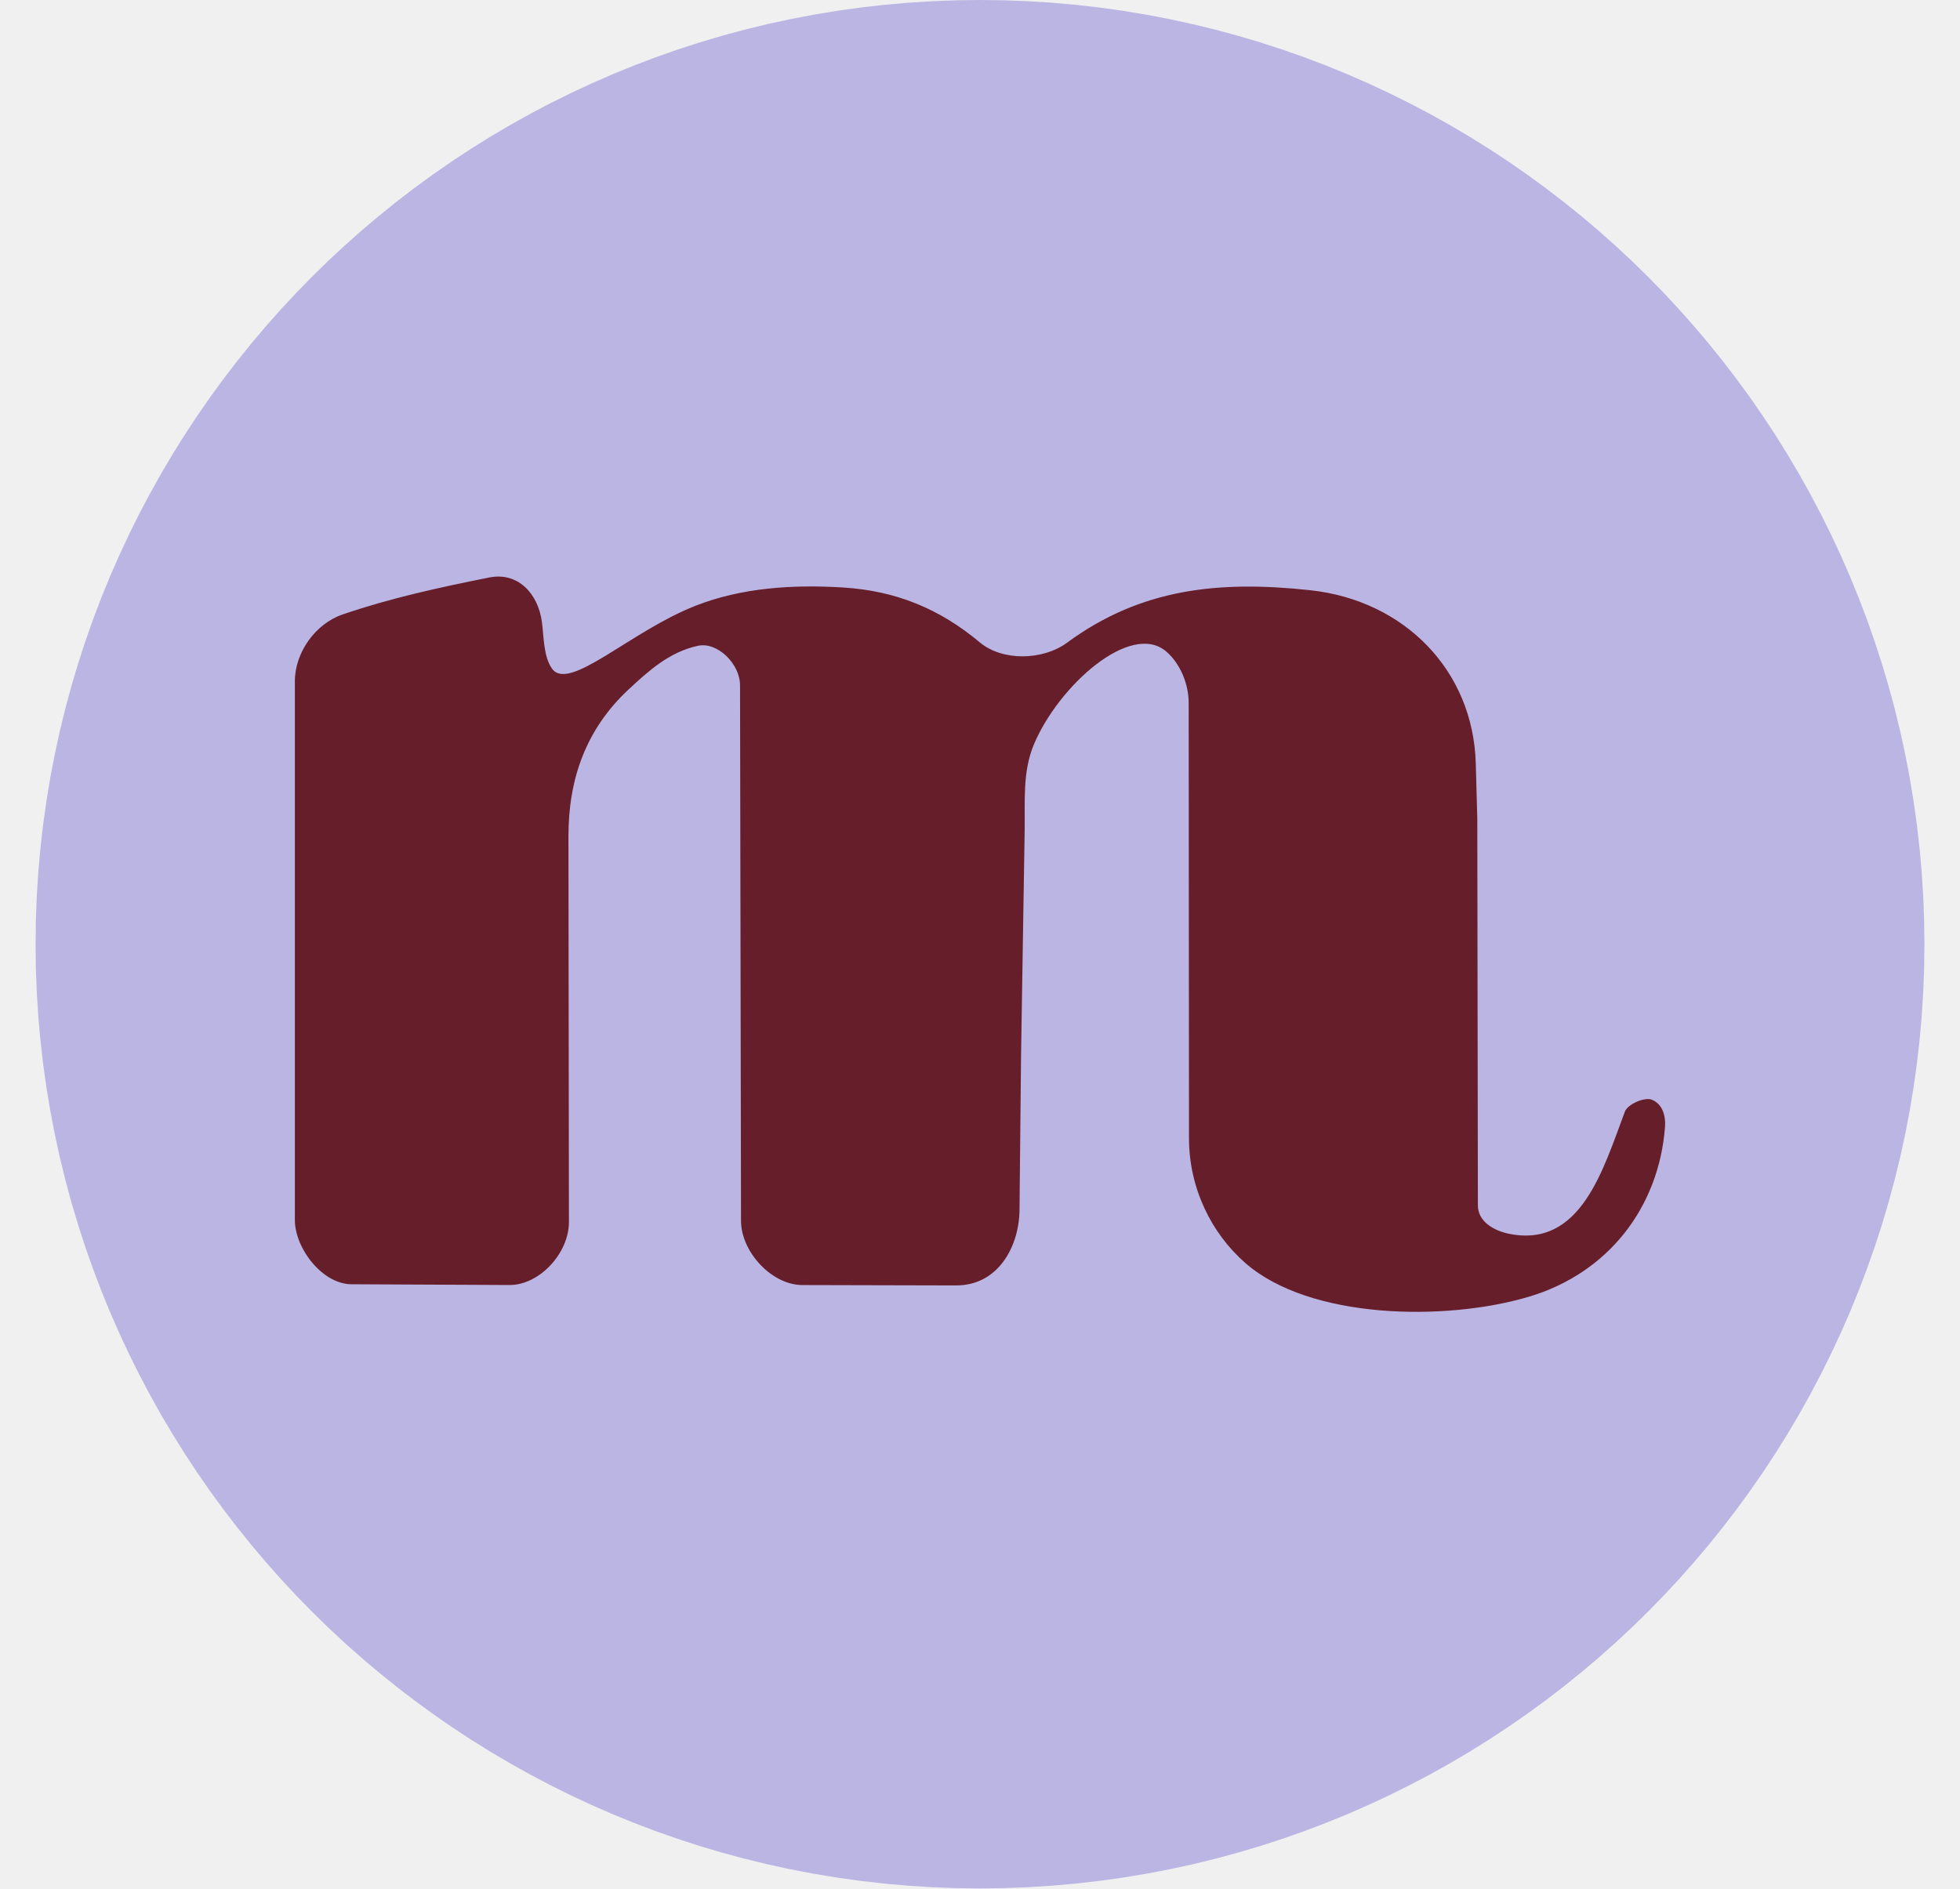
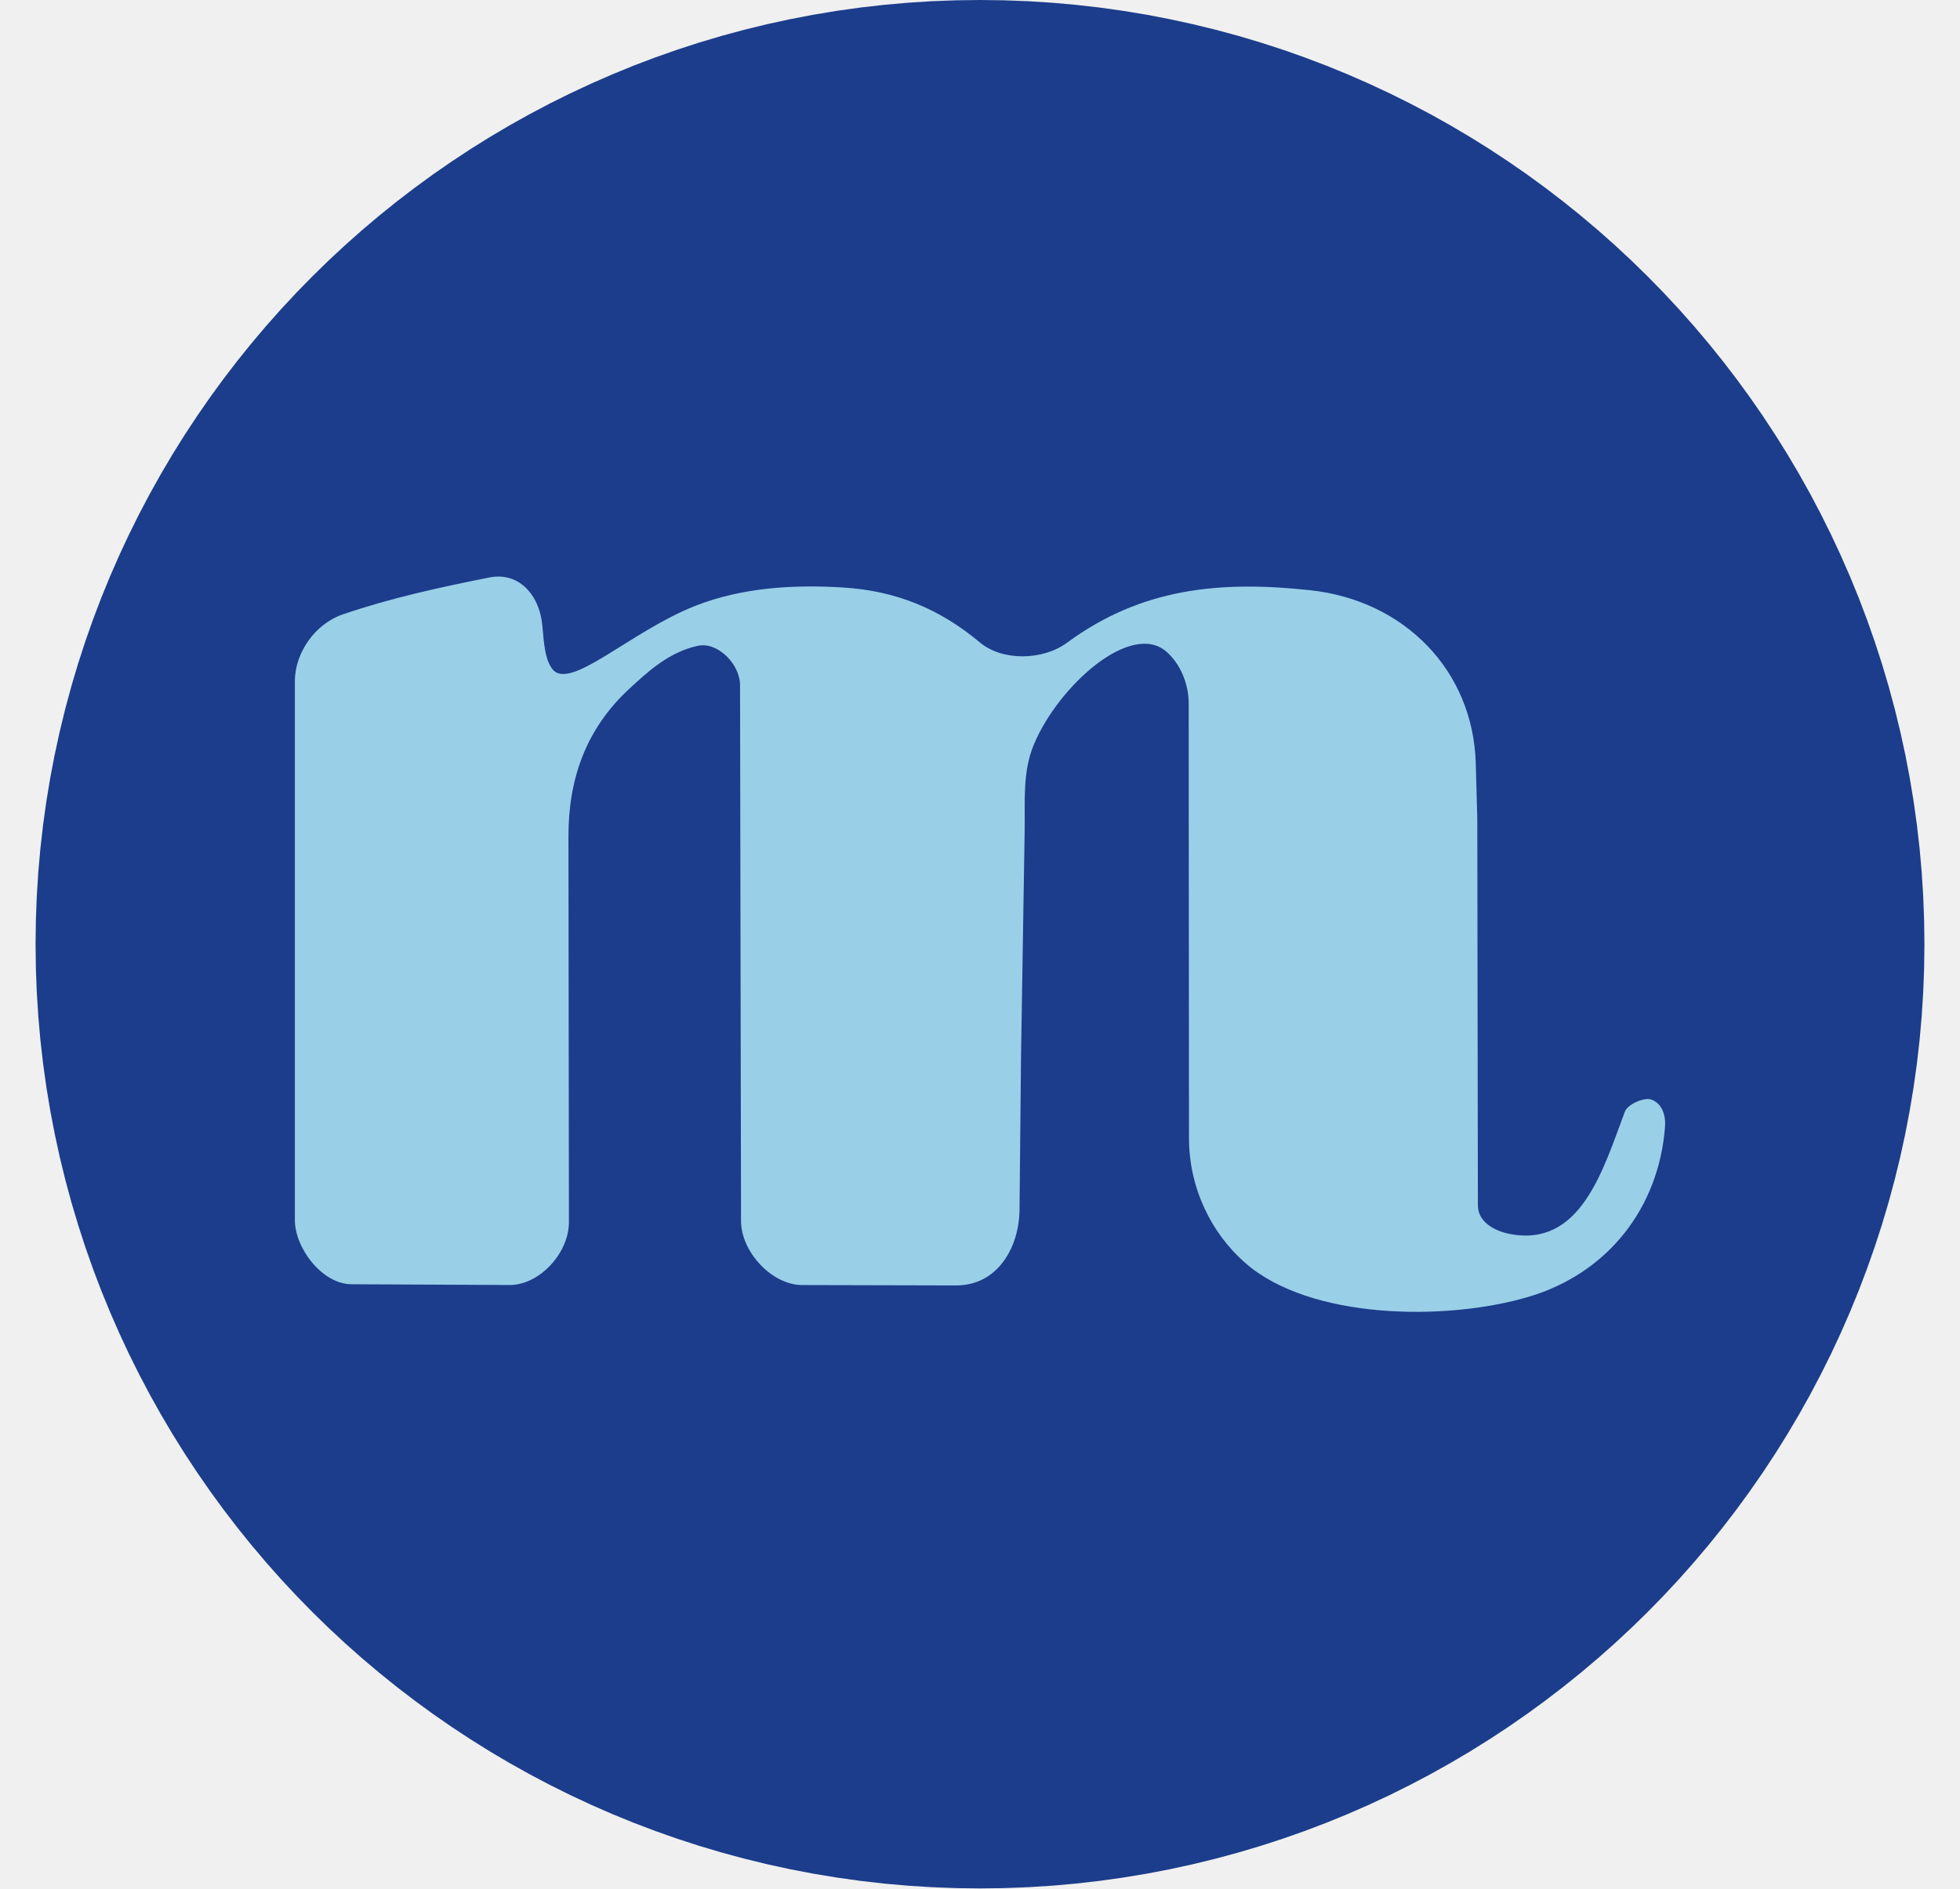
<svg xmlns="http://www.w3.org/2000/svg" preserveAspectRatio="xMidYMid meet" width="100%" height="100%" overflow="visible" style="display: block;" viewBox="0 0 259 249.601" fill="none">
  <g id="Group 14">
-     <circle cx="129.5" cy="124.8" r="62.4" fill="none" stroke="#BBB5E3" stroke-width="124.8" stroke-linecap="butt" transform="rotate(90, 129.5, 124.8)" stroke-dasharray="392.1 0" stroke-dashoffset="98.025">
+     <circle cx="129.5" cy="124.8" r="62.4" fill="none" stroke="#1B3D8B" stroke-width="124.8" stroke-linecap="butt" transform="rotate(90, 129.5, 124.8)" stroke-dasharray="392.1 0" stroke-dashoffset="98.025">
      <animate attributeName="stroke-dasharray" values="392.1 0; 0 392.1; 0 392.1; 392.1 0" keyTimes="0; 0.45; 0.65; 1" dur="10s" begin="0.3s" repeatCount="indefinite" calcMode="spline" keySplines="0.4 0 0.2 1; 0 0 1 1; 0.2 0 0.4 1" />
    </circle>
    <g id="Isolation_Mode" clip-path="url(#clip0_408_68)">
-       <path id="Vector" d="M157.116 150.419C157.116 156.98 160.02 162.977 164.589 166.96C173.074 174.366 190.925 174.679 201.987 171.406C212.525 168.284 219.2 159.588 220.019 148.969C220.133 147.463 219.677 145.877 218.225 145.338C217.307 144.996 215.092 145.928 214.714 146.935C211.856 154.508 208.916 165.036 199.368 163.067C197.439 162.67 195.292 161.476 195.292 159.326L195.214 108.174L195.012 100.898C194.669 88.637 185.604 79.362 173.147 78.013C161.084 76.704 150.758 77.766 140.997 84.951C137.792 87.308 132.456 87.403 129.479 84.911C124.179 80.475 118.422 78.083 111.379 77.65C104.845 77.247 98.03 77.65 91.843 80.092C83.234 83.491 75.211 91.492 72.95 88.385C71.808 86.814 71.86 84.05 71.606 82.177C71.114 78.551 68.52 75.555 64.641 76.331C58.018 77.655 51.65 79.035 45.276 81.215C41.692 82.434 38.964 86.23 38.964 90.042V161.265C38.975 165.001 42.59 169.729 46.448 169.744L67.328 169.845C71.274 169.865 75.185 165.64 75.18 161.522L75.117 110.55C75.107 102.977 77.415 96.381 83.083 91.109C85.65 88.723 88.43 86.17 92.237 85.354C94.783 84.81 97.786 87.71 97.791 90.586L97.921 161.365C97.926 165.479 101.997 169.84 106.011 169.85L126.331 169.9C131.885 169.915 134.675 164.784 134.722 159.92L134.924 139.513L135.402 109.76C135.464 105.893 135.096 102.01 136.641 98.35C139.908 90.611 149.441 82.081 154.124 86.124C155.944 87.695 157.075 90.374 157.075 92.922L157.116 150.414V150.419Z" fill="#661E2A" />
+       <path id="Vector" d="M157.116 150.419C157.116 156.98 160.02 162.977 164.589 166.96C173.074 174.366 190.925 174.679 201.987 171.406C212.525 168.284 219.2 159.588 220.019 148.969C220.133 147.463 219.677 145.877 218.225 145.338C217.307 144.996 215.092 145.928 214.714 146.935C211.856 154.508 208.916 165.036 199.368 163.067C197.439 162.67 195.292 161.476 195.292 159.326L195.214 108.174L195.012 100.898C194.669 88.637 185.604 79.362 173.147 78.013C161.084 76.704 150.758 77.766 140.997 84.951C137.792 87.308 132.456 87.403 129.479 84.911C124.179 80.475 118.422 78.083 111.379 77.65C104.845 77.247 98.03 77.65 91.843 80.092C83.234 83.491 75.211 91.492 72.95 88.385C71.808 86.814 71.86 84.05 71.606 82.177C71.114 78.551 68.52 75.555 64.641 76.331C58.018 77.655 51.65 79.035 45.276 81.215C41.692 82.434 38.964 86.23 38.964 90.042V161.265C38.975 165.001 42.59 169.729 46.448 169.744L67.328 169.845C71.274 169.865 75.185 165.64 75.18 161.522L75.117 110.55C75.107 102.977 77.415 96.381 83.083 91.109C85.65 88.723 88.43 86.17 92.237 85.354C94.783 84.81 97.786 87.71 97.791 90.586L97.921 161.365C97.926 165.479 101.997 169.84 106.011 169.85L126.331 169.9C131.885 169.915 134.675 164.784 134.722 159.92L134.924 139.513L135.402 109.76C135.464 105.893 135.096 102.01 136.641 98.35C139.908 90.611 149.441 82.081 154.124 86.124C155.944 87.695 157.075 90.374 157.075 92.922L157.116 150.414V150.419Z" fill="#9ACFE8" />
    </g>
  </g>
  <defs>
    <clipPath id="clip0_408_68">
      <rect width="181.071" height="97.19" fill="white" transform="translate(38.9644 76.2053)" />
    </clipPath>
  </defs>
</svg>
